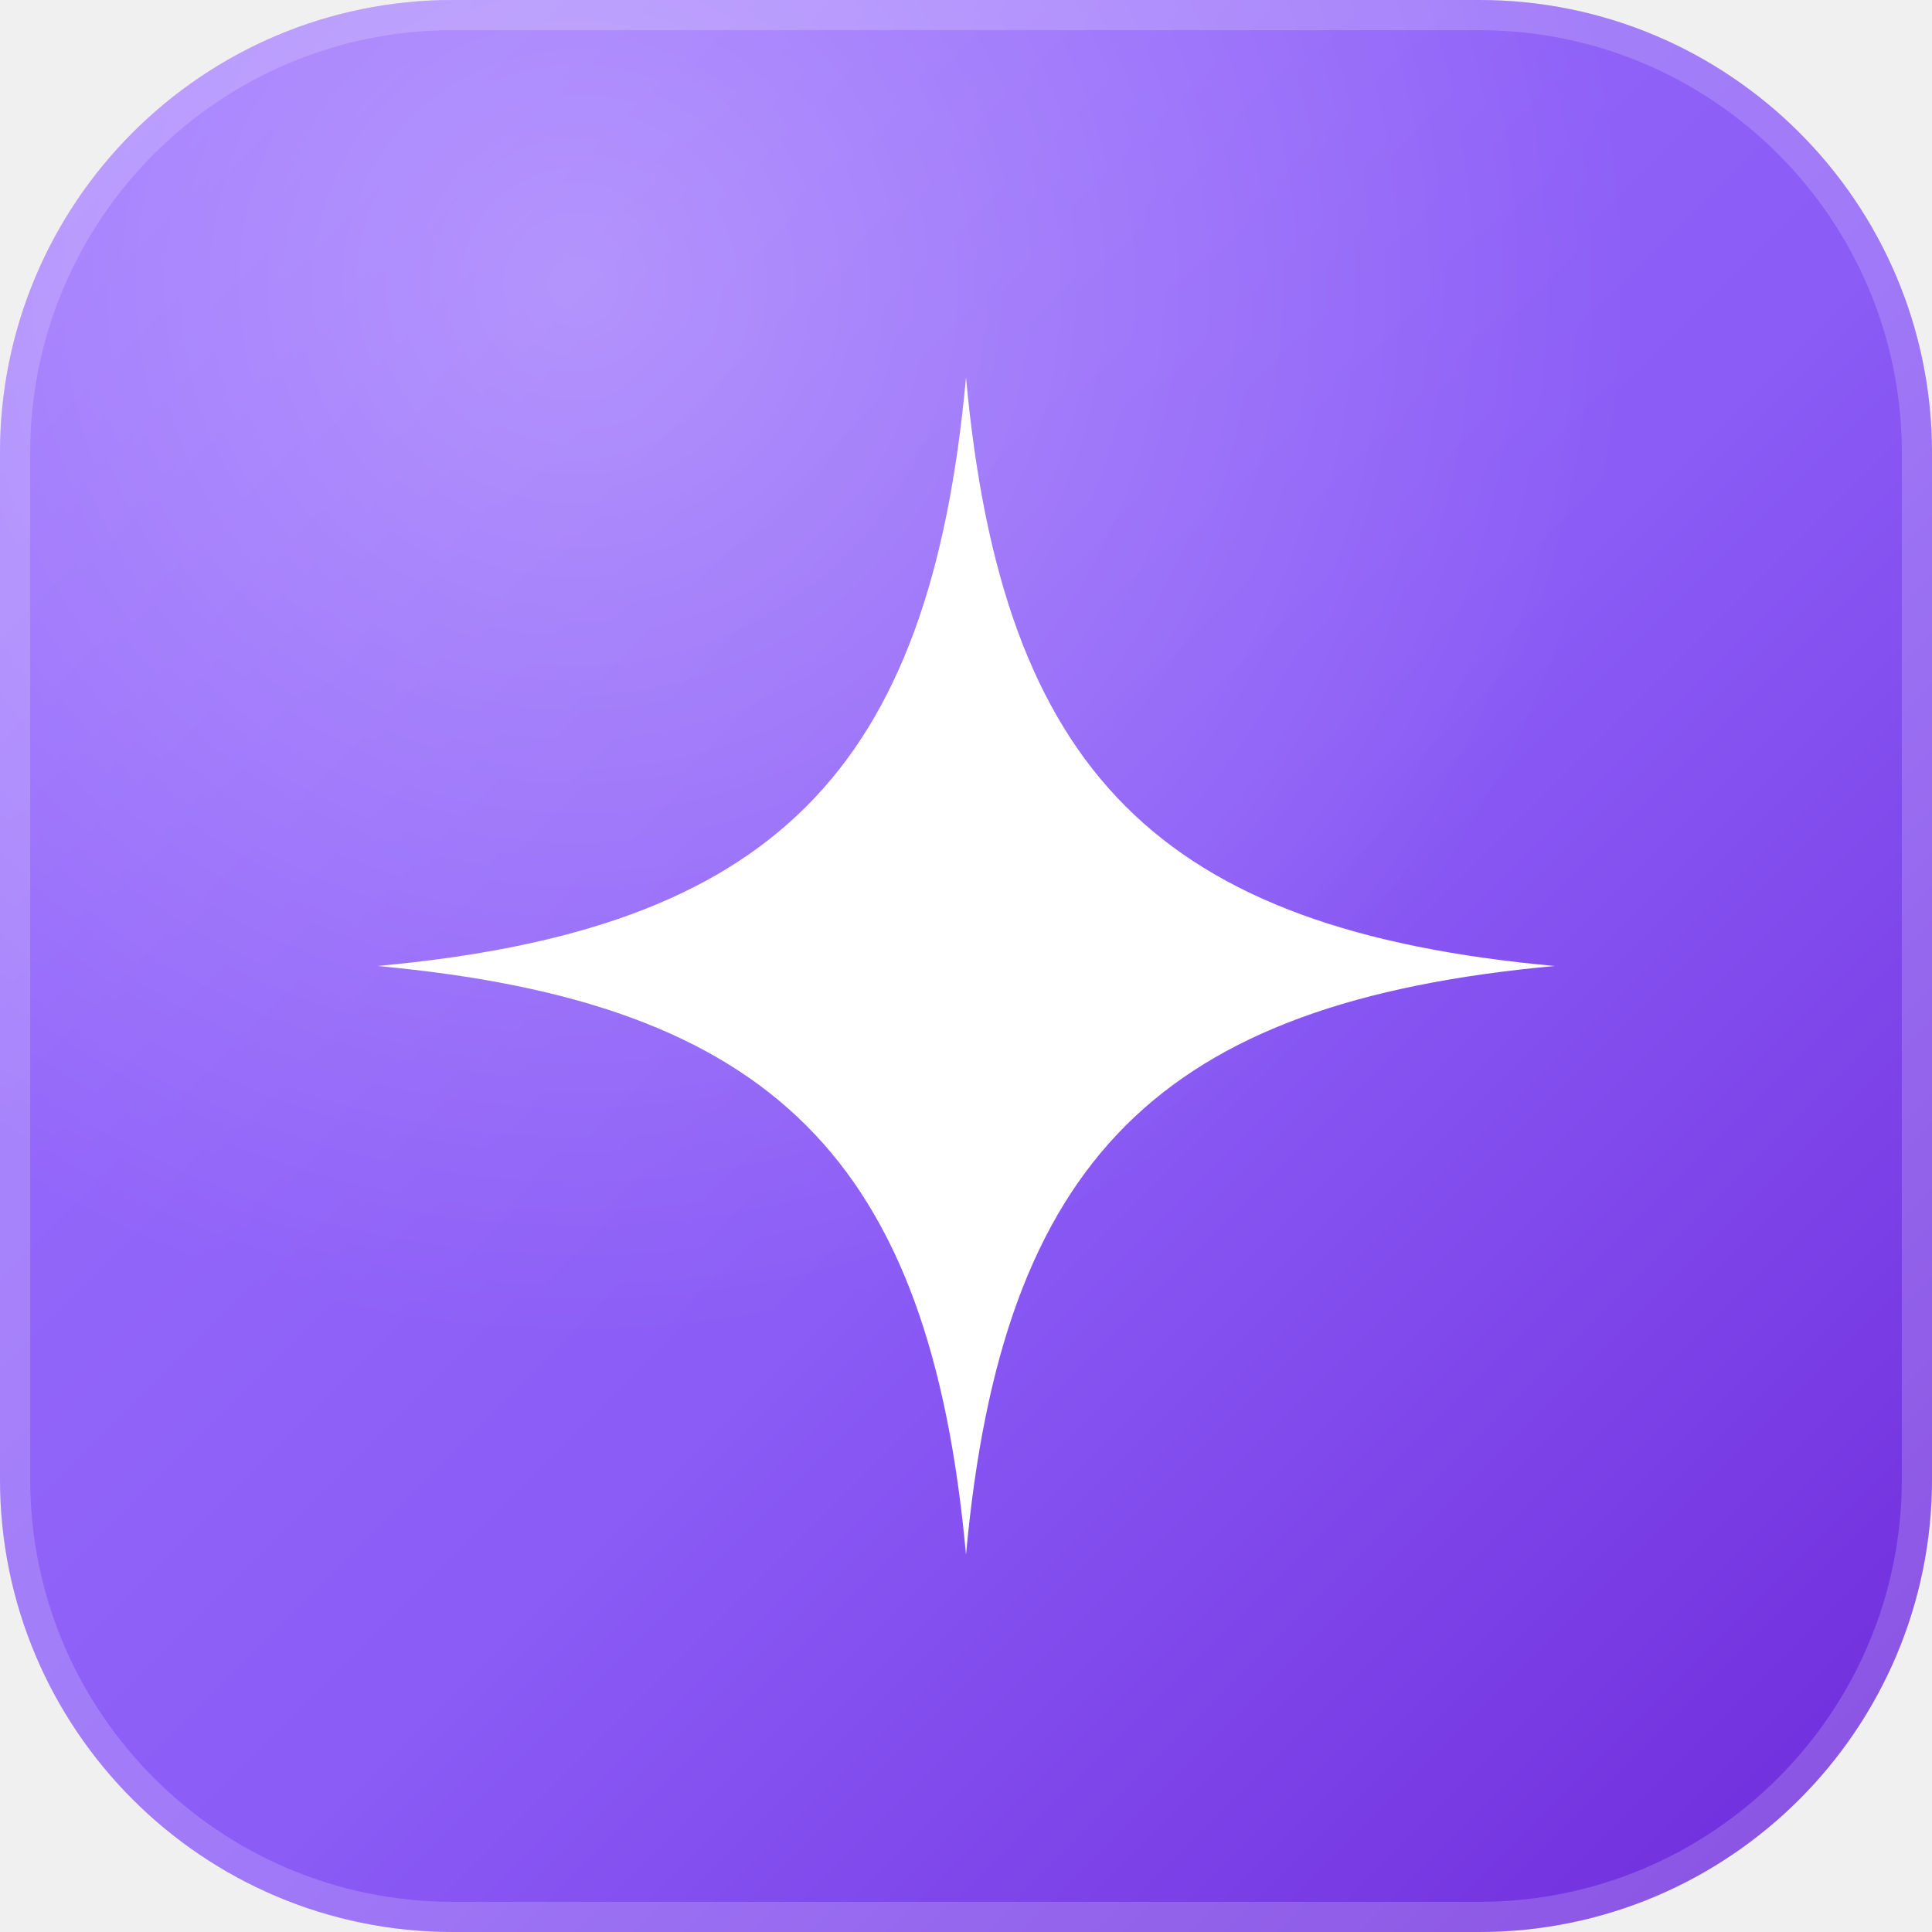
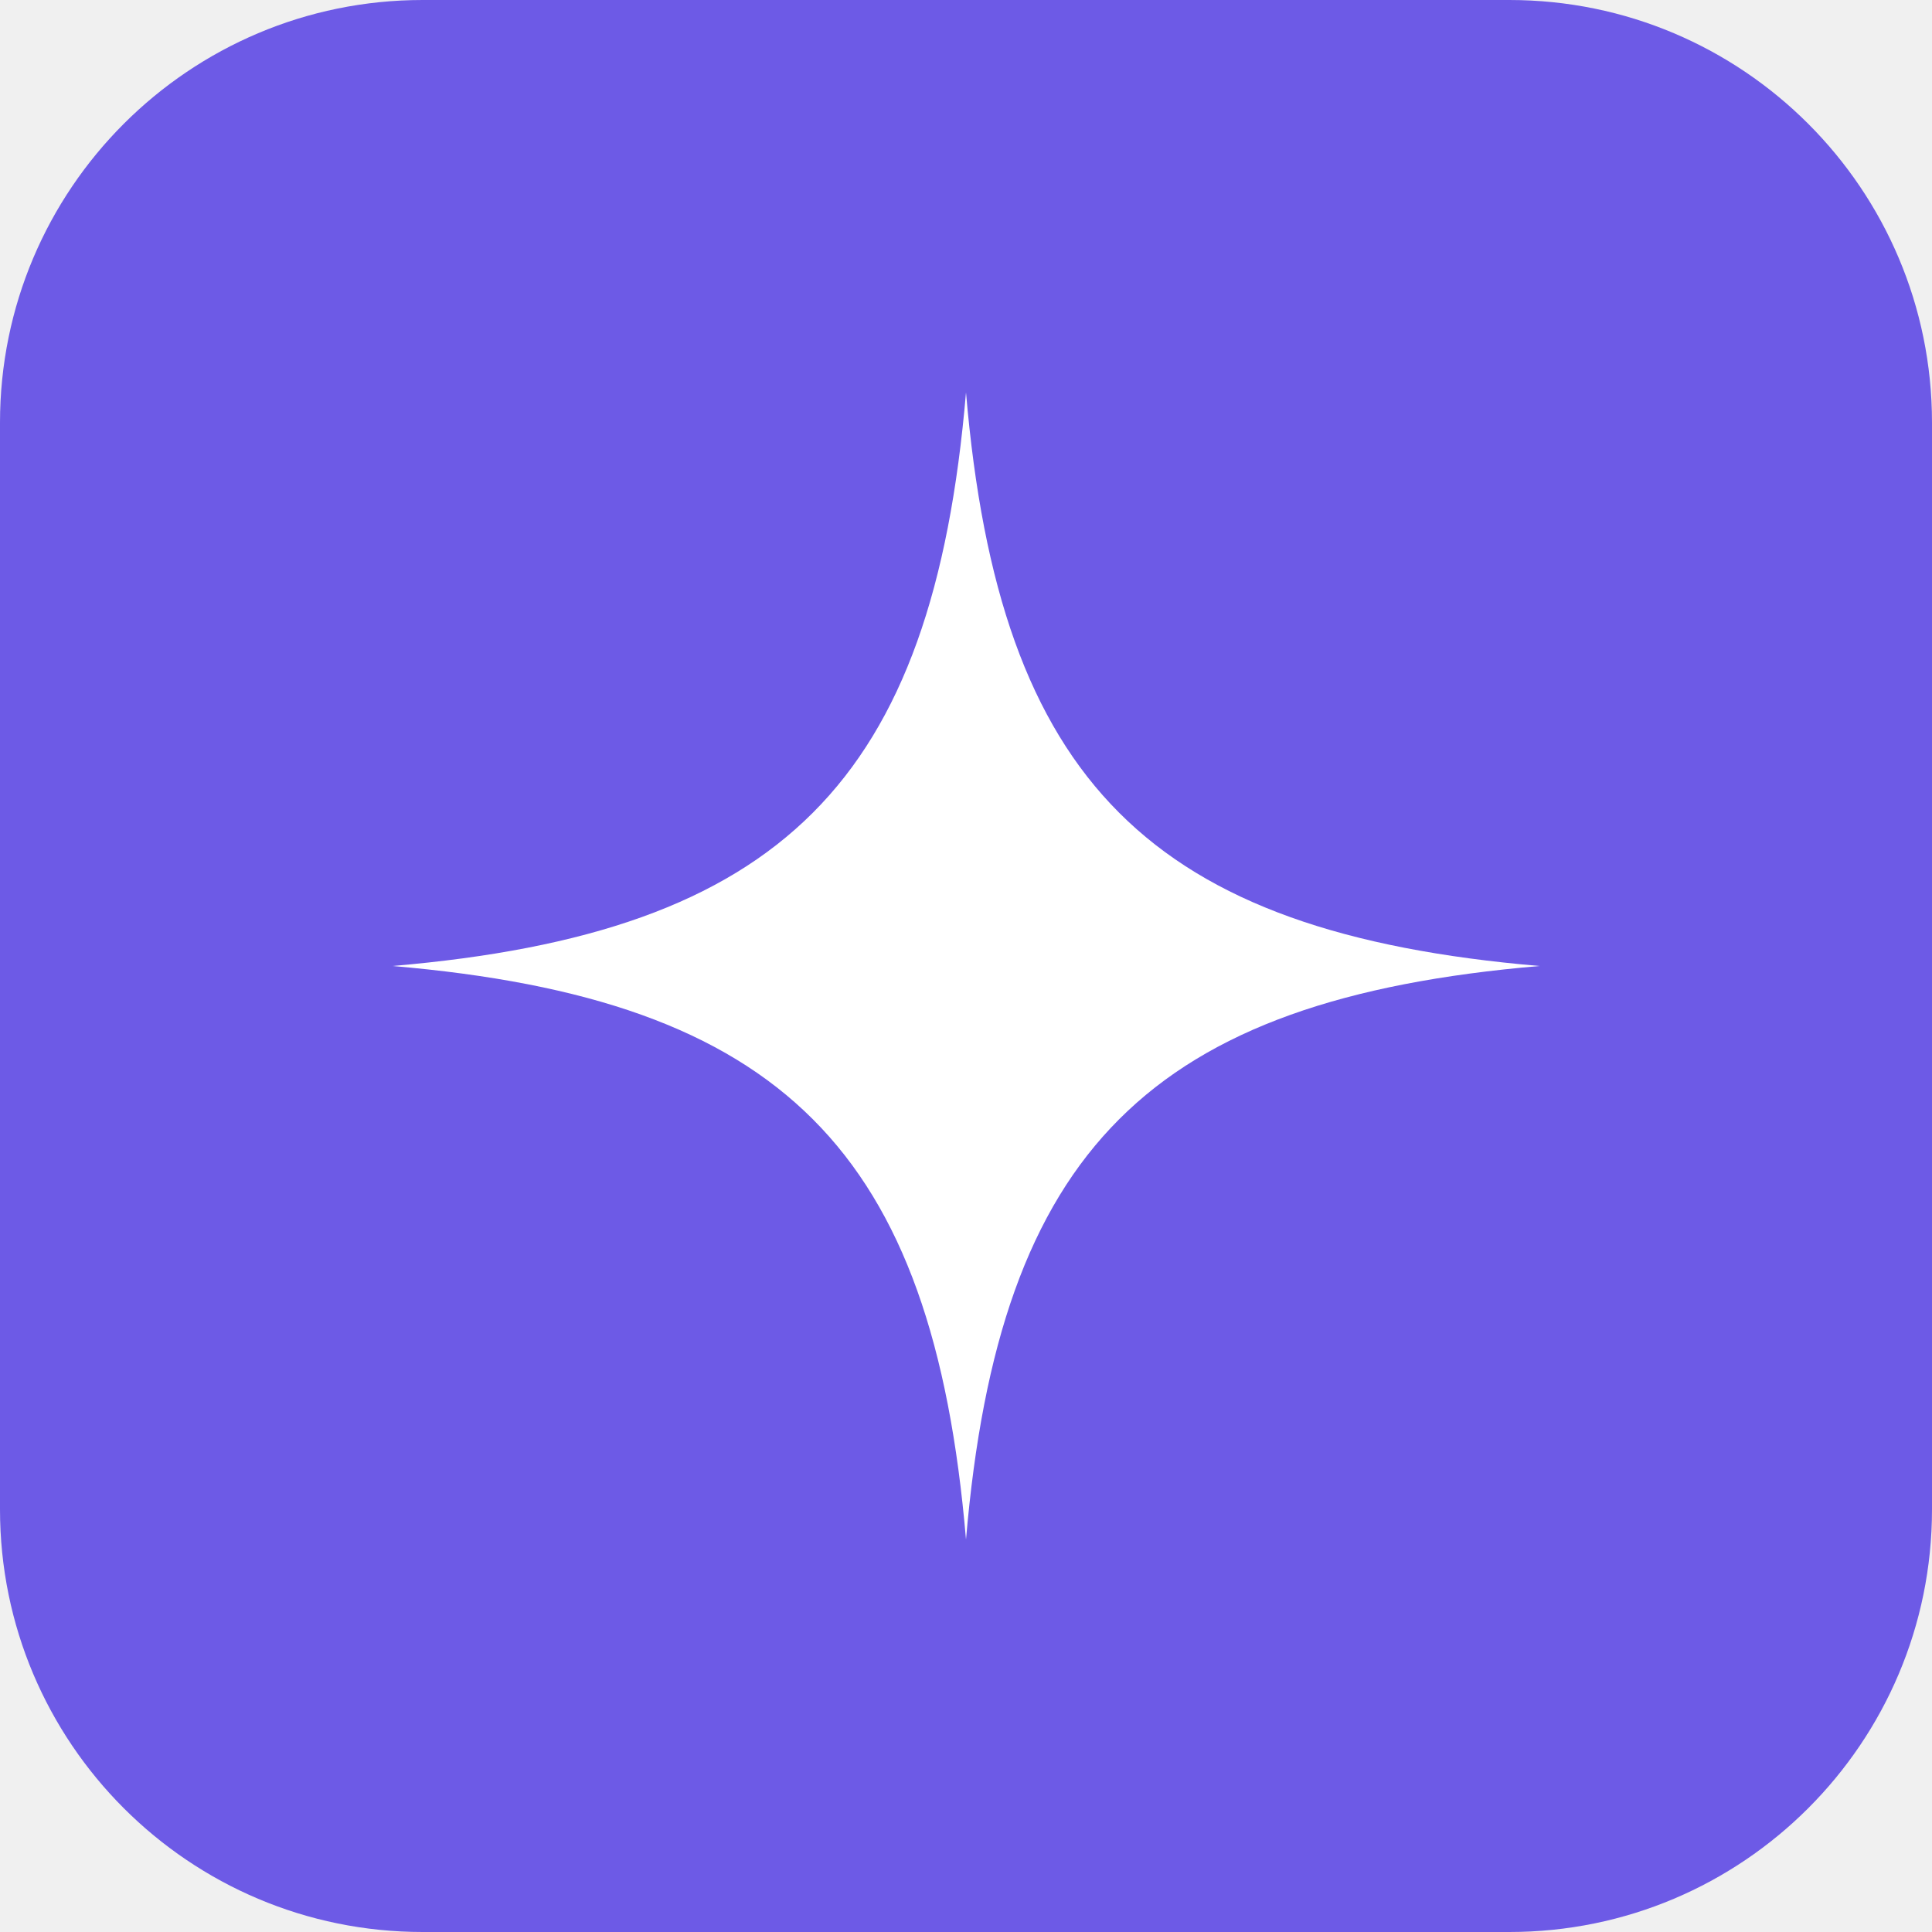
<svg xmlns="http://www.w3.org/2000/svg" viewBox="0 0 64 64" width="64" height="64">
-   <defs>
-     <linearGradient id="bg" x1="0" y1="0" x2="1" y2="1">
-       <stop offset="0" stop-color="#9d74ff" />
-       <stop offset="0.55" stop-color="#8b5cf6" />
-       <stop offset="1" stop-color="#6d28d9" />
-     </linearGradient>
-     <radialGradient id="shine" cx="0.3" cy="0.15" r="0.9">
-       <stop offset="0" stop-color="#ffffff" stop-opacity="0.28" />
-       <stop offset="0.6" stop-color="#ffffff" stop-opacity="0" />
-     </radialGradient>
-   </defs>
-   <rect width="64" height="64" rx="15" fill="url(#bg)" />
-   <rect width="64" height="64" rx="15" fill="url(#shine)" />
-   <rect x="0.5" y="0.5" width="63" height="63" rx="14.5" fill="none" stroke="#ffffff" stroke-opacity="0.18" />
-   <path d="M32 12.5C33.2 25.6 38.4 30.8 51.5 32 38.4 33.2 33.2 38.4 32 51.5 30.8 38.4 25.6 33.2 12.5 32 25.6 30.8 30.8 25.6 32 12.5Z" fill="#ffffff" />
+   <rect width="64" height="64" rx="14" fill="#6d5ae6" />
+   <path d="M32 13C33.1 25.9 38.1 30.9 51 32 38.1 33.1 33.1 38.1 32 51 30.9 38.1 25.9 33.1 13 32 25.9 30.9 30.9 25.9 32 13Z" fill="#fff" />
</svg>
